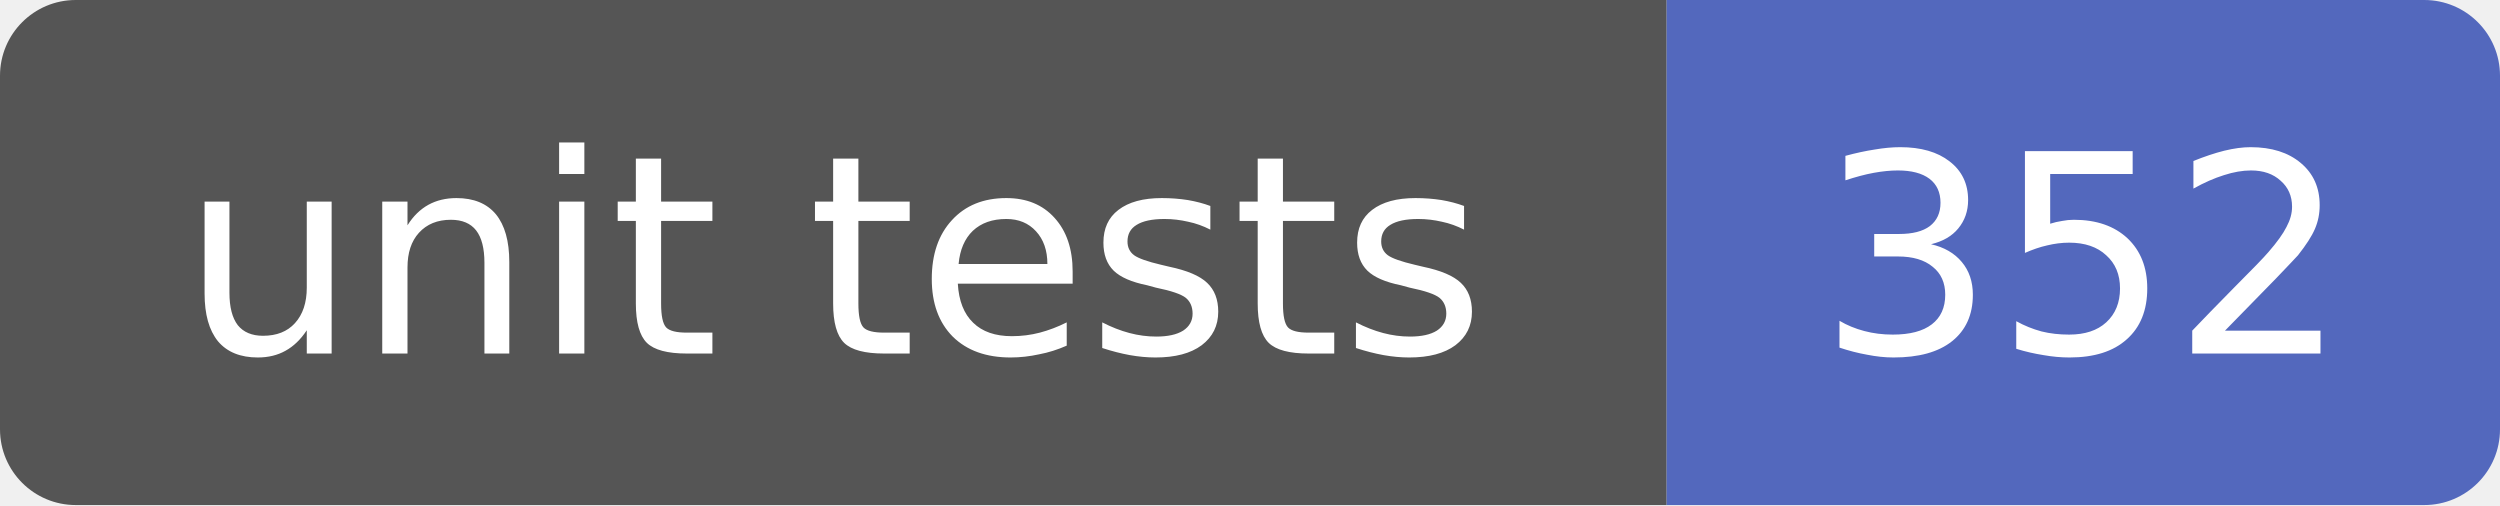
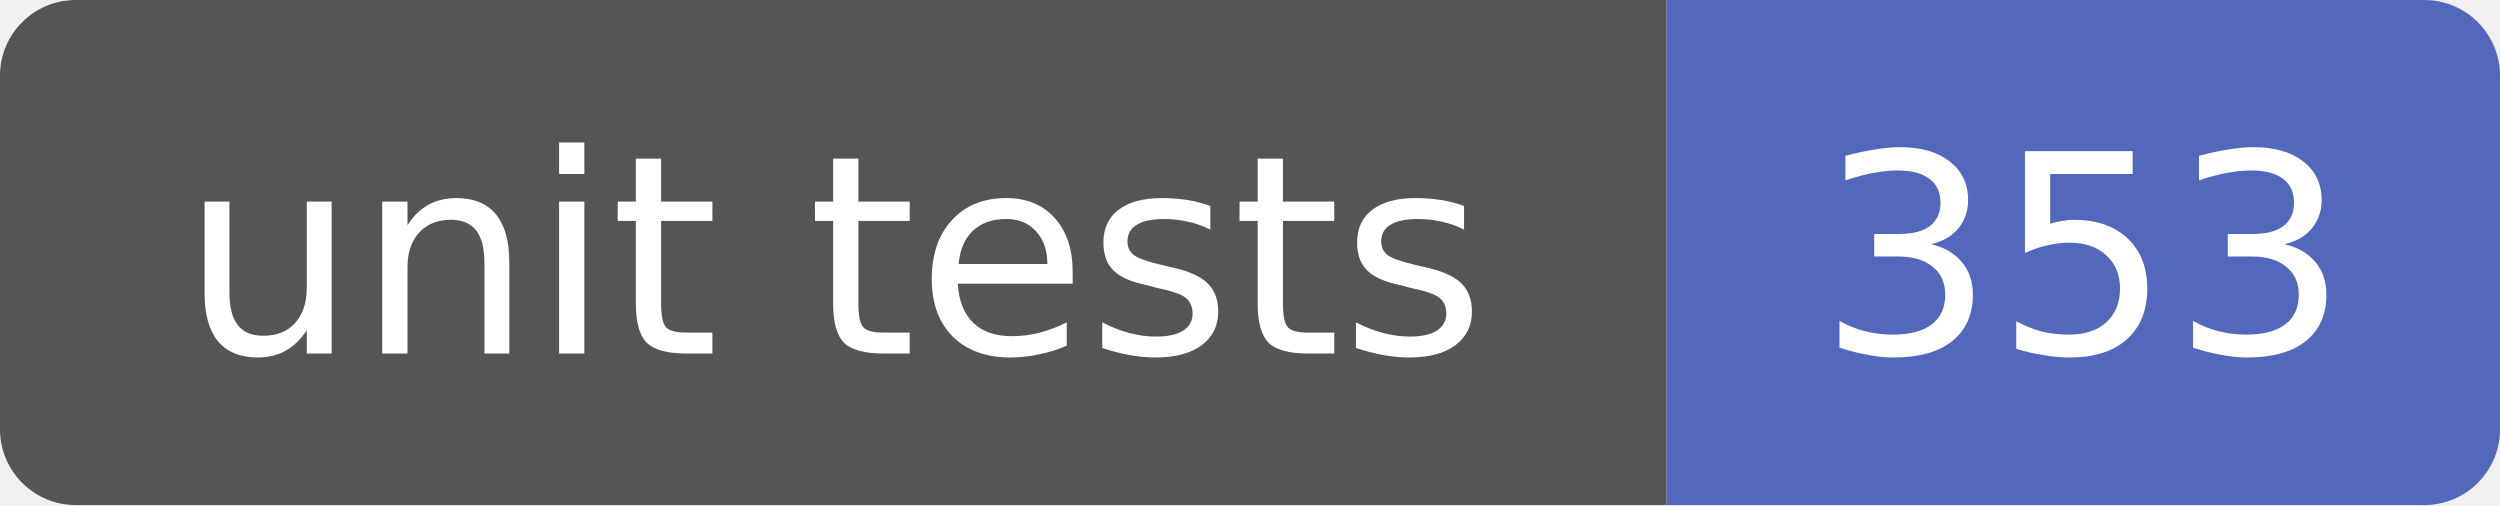
- <svg xmlns="http://www.w3.org/2000/svg" width="99" height="20" role="img" aria-label="unit tests: 352">
+ <svg xmlns="http://www.w3.org/2000/svg" width="99" height="20" role="img" aria-label="unit tests: 353">
  <clipPath id="badge">
    <rect width="99" height="20" rx="3" />
  </clipPath>
  <g clip-path="url(#badge)">
    <path fill="#555" d="M0 0h66v20H0z" />
    <path fill="#5368bd" d="M66 0h33v20H66z" />
  </g>
  <g fill="#fff" text-anchor="middle" font-family="Verdana,DejaVu Sans,sans-serif" font-size="11">
    <text x="33" y="14">unit tests</text>
-     <text x="82.5" y="14">352</text>
+     <text x="82.5" y="14">353</text>
  </g>
</svg>
